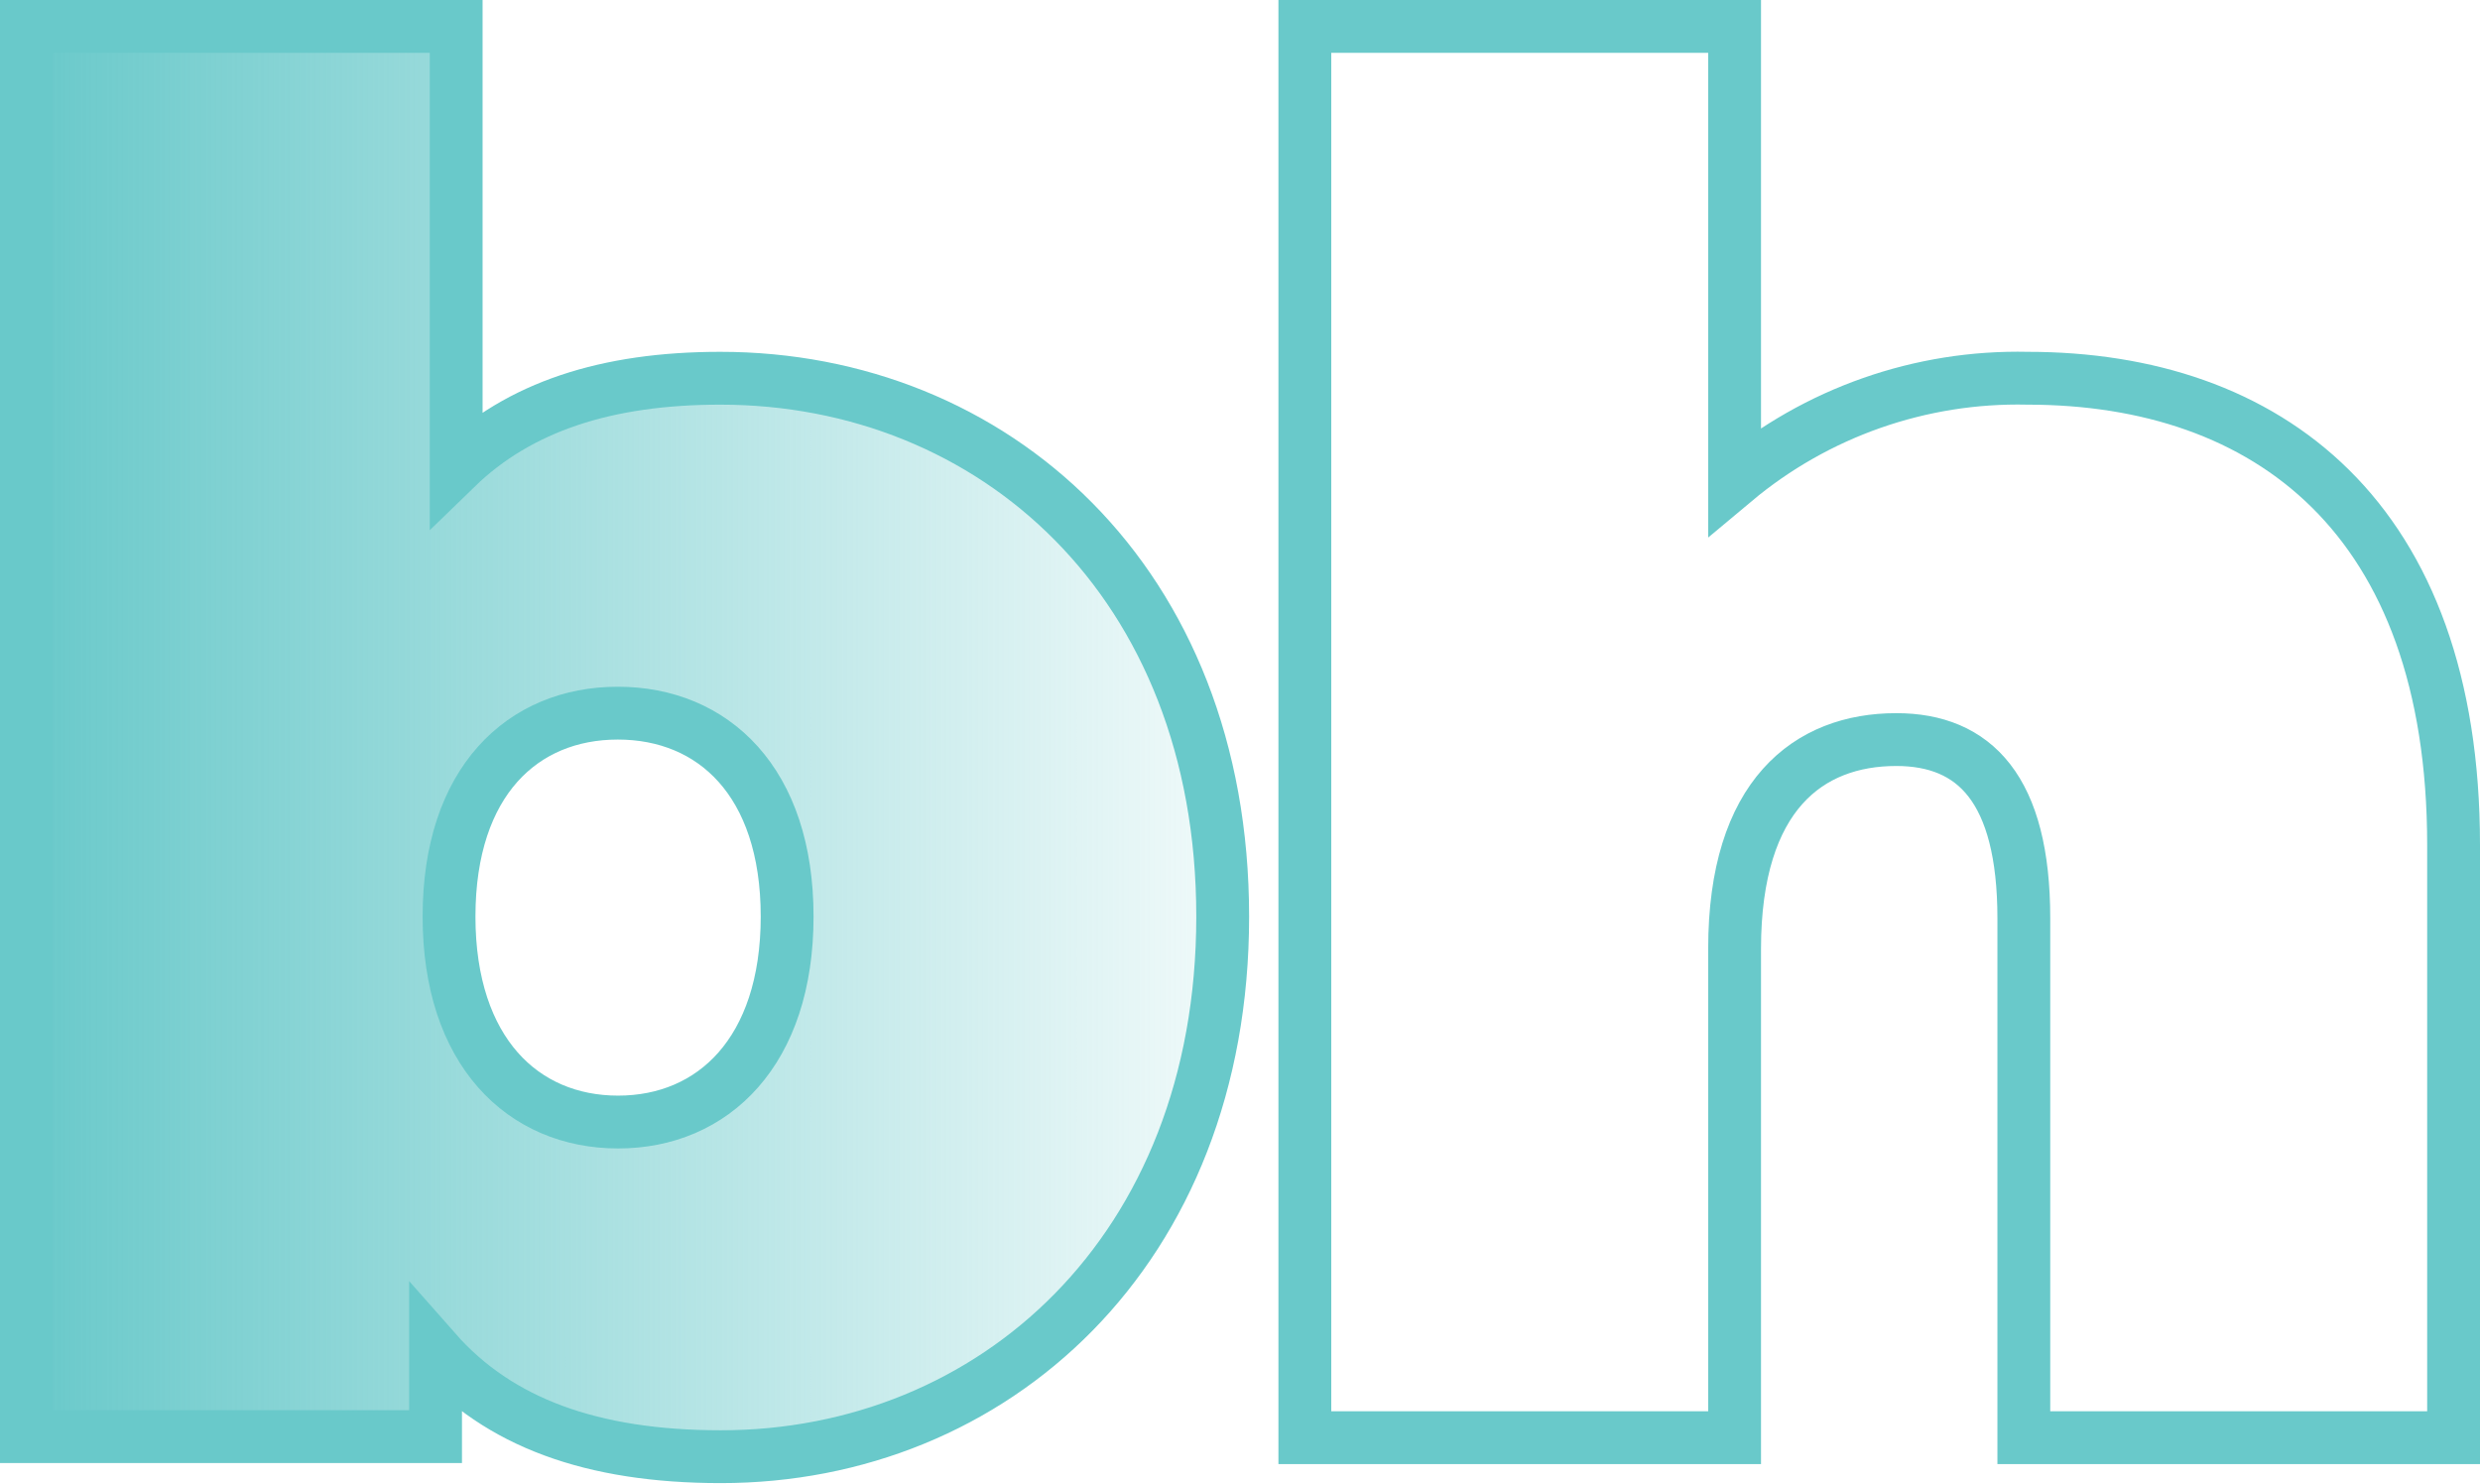
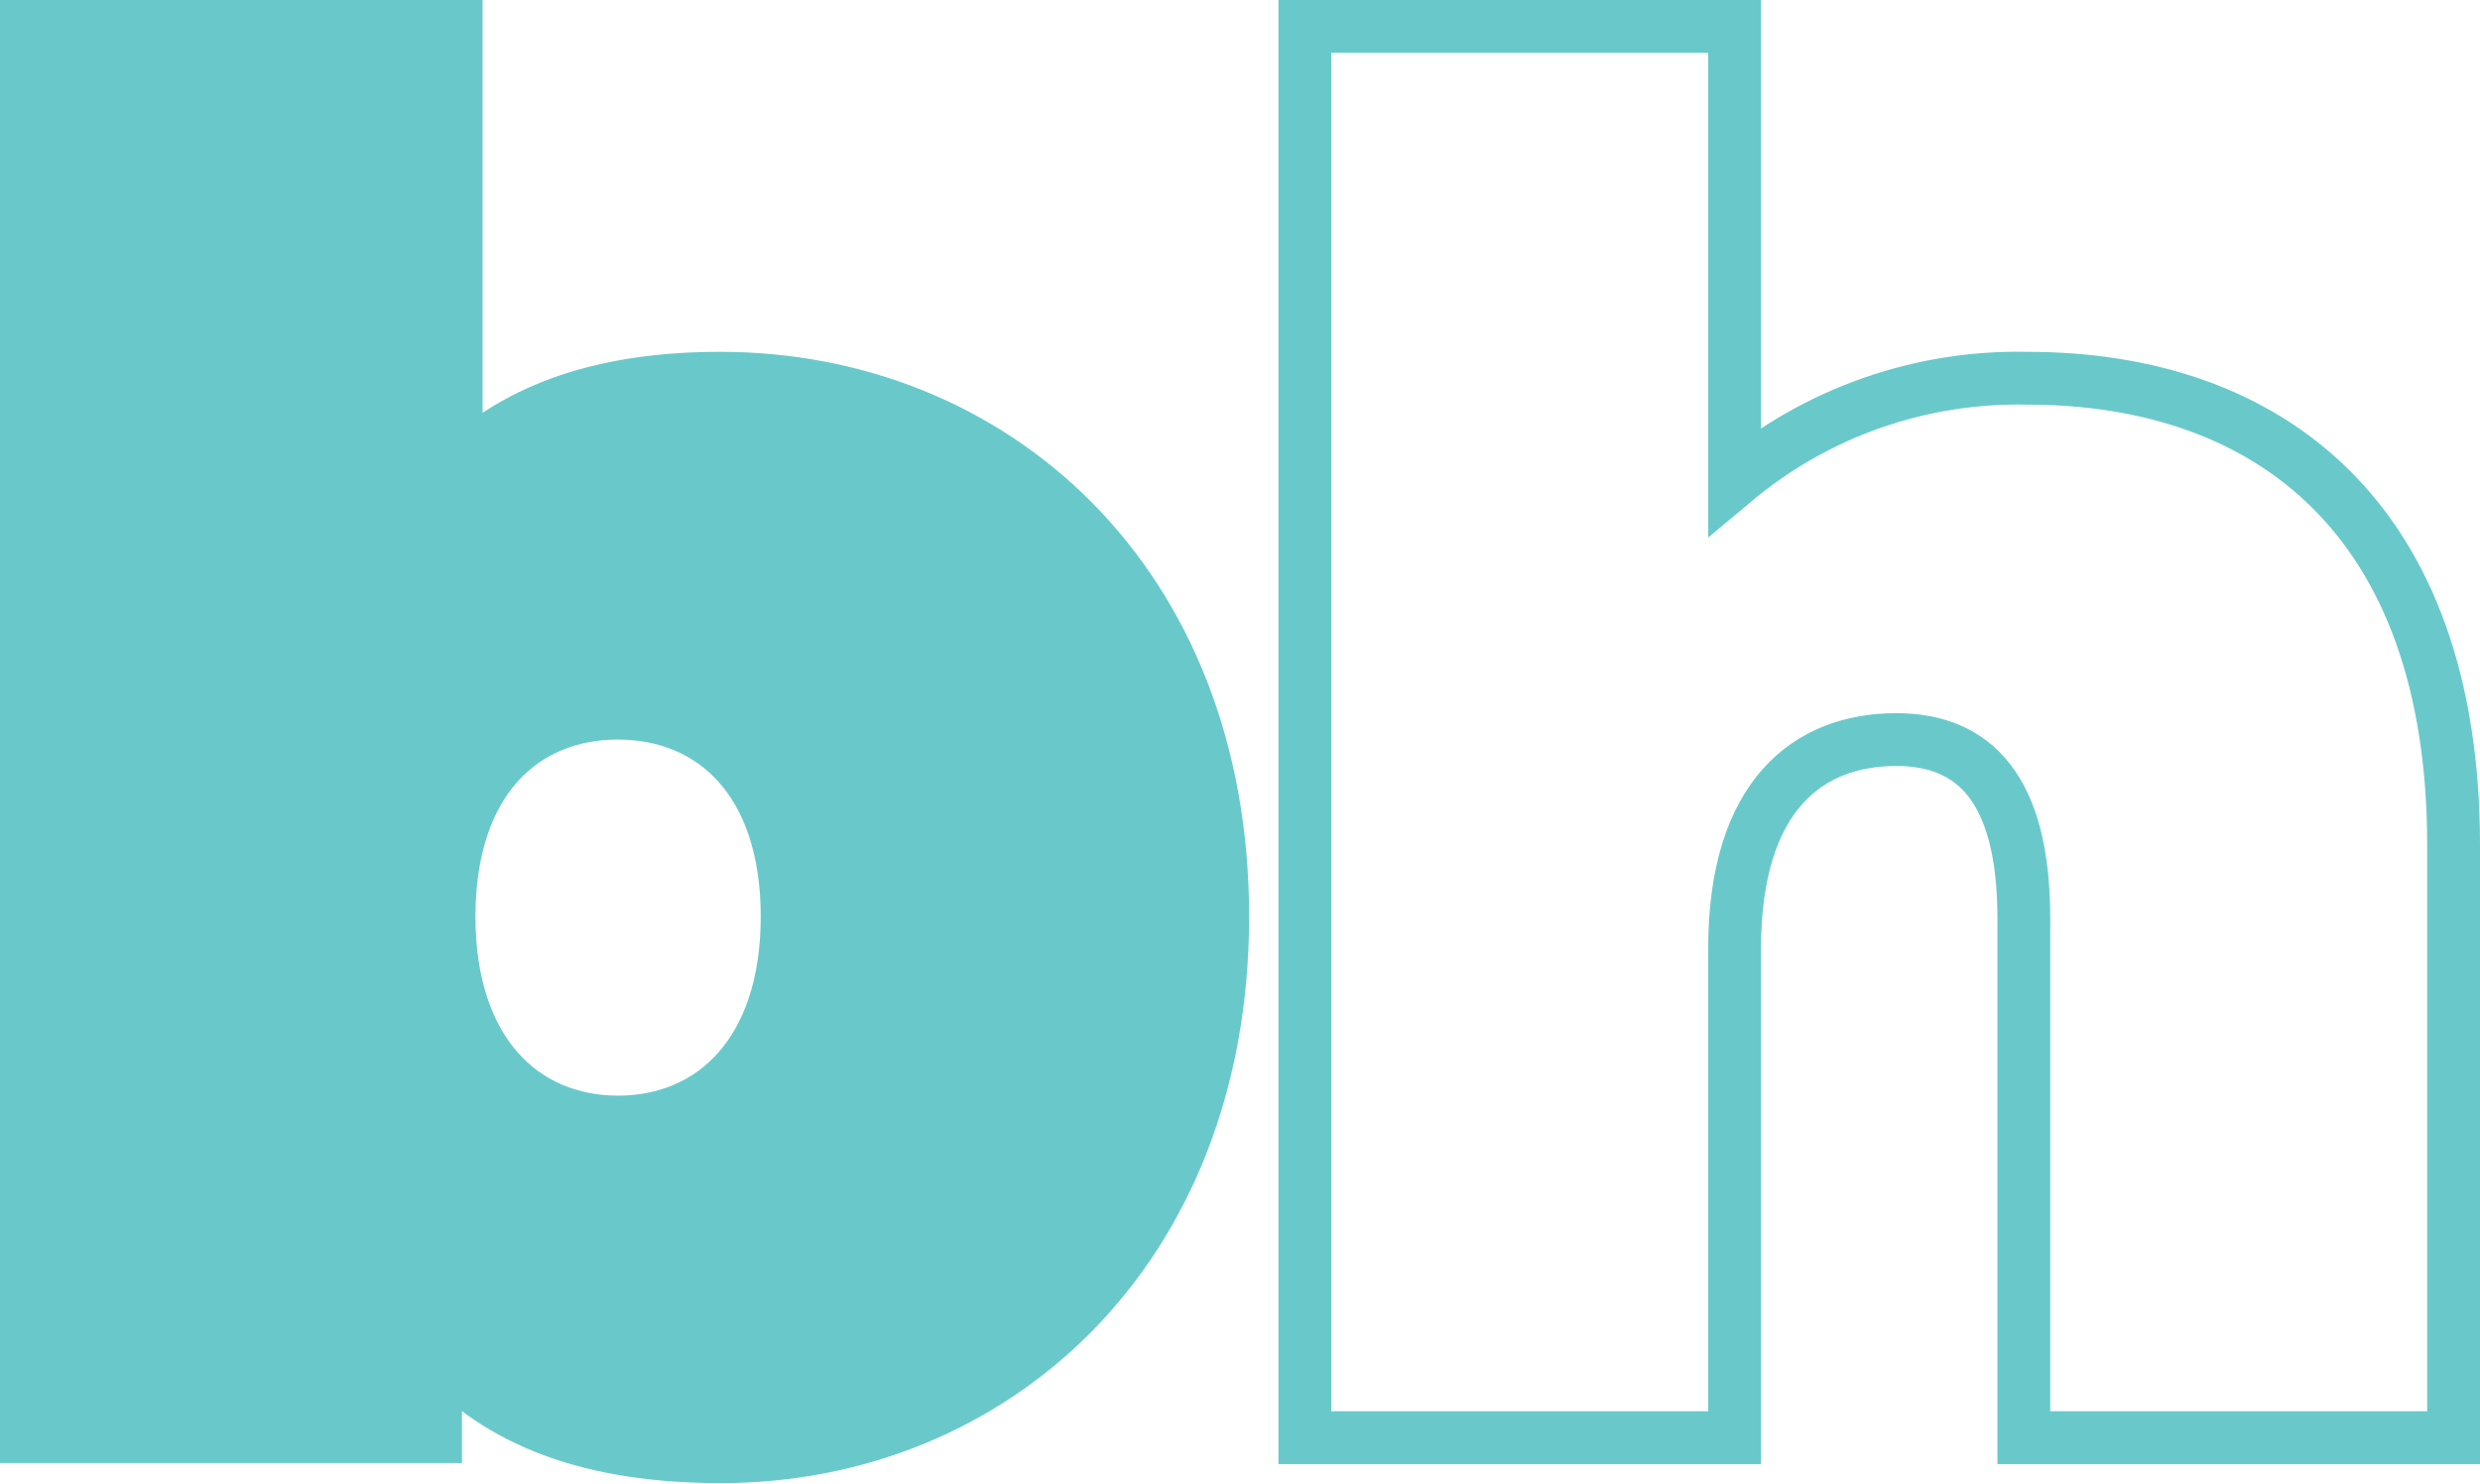
<svg xmlns="http://www.w3.org/2000/svg" viewBox="0 0 93.89 56.15">
  <defs>
-     <style>.cls-1,.cls-2{stroke:#69c9ca;stroke-miterlimit:10;stroke-width:2px;}.cls-1{fill:url(#linear-gradient);}.cls-2{fill:none;}</style>
-     <linearGradient id="linear-gradient" x1="1" y1="28.07" x2="46.29" y2="28.07" gradientUnits="userSpaceOnUse">
-       <stop offset="0" stop-color="#69c9ca" />
-       <stop offset="1" stop-color="#69c9ca" stop-opacity="0.1" />
-     </linearGradient>
+     <style>.cls-1{fill:#69c9ca;}.cls-1,.cls-2{stroke:#69c9ca;stroke-miterlimit:10;stroke-width:2px;}.cls-2{fill:none;}</style>
  </defs>
  <g id="Layer_2" data-name="Layer 2">
    <g id="Layer_1-2" data-name="Layer 1">
      <path class="cls-1" d="M46.29,34.7c0,12.67-8.71,20.45-19,20.45-4.89,0-8.42-1.3-10.8-4v3.24H1V1H17.27V17.71c2.38-2.31,5.69-3.39,10-3.39C37.58,14.32,46.29,22,46.29,34.7Zm-16.49,0C29.8,29.59,27,27,23.39,27S17,29.59,17,34.7s2.8,7.78,6.4,7.78S29.8,39.81,29.8,34.7Z" />
      <path class="cls-2" d="M92.89,32V54.43H76.62V34.77c0-4.9-1.87-6.77-4.83-6.77-3.31,0-6.12,2.09-6.12,7.92V54.43H49.4V1H65.67V18.21a16.7,16.7,0,0,1,11.09-3.89C85.84,14.32,92.89,19.58,92.89,32Z" />
    </g>
  </g>
</svg>
